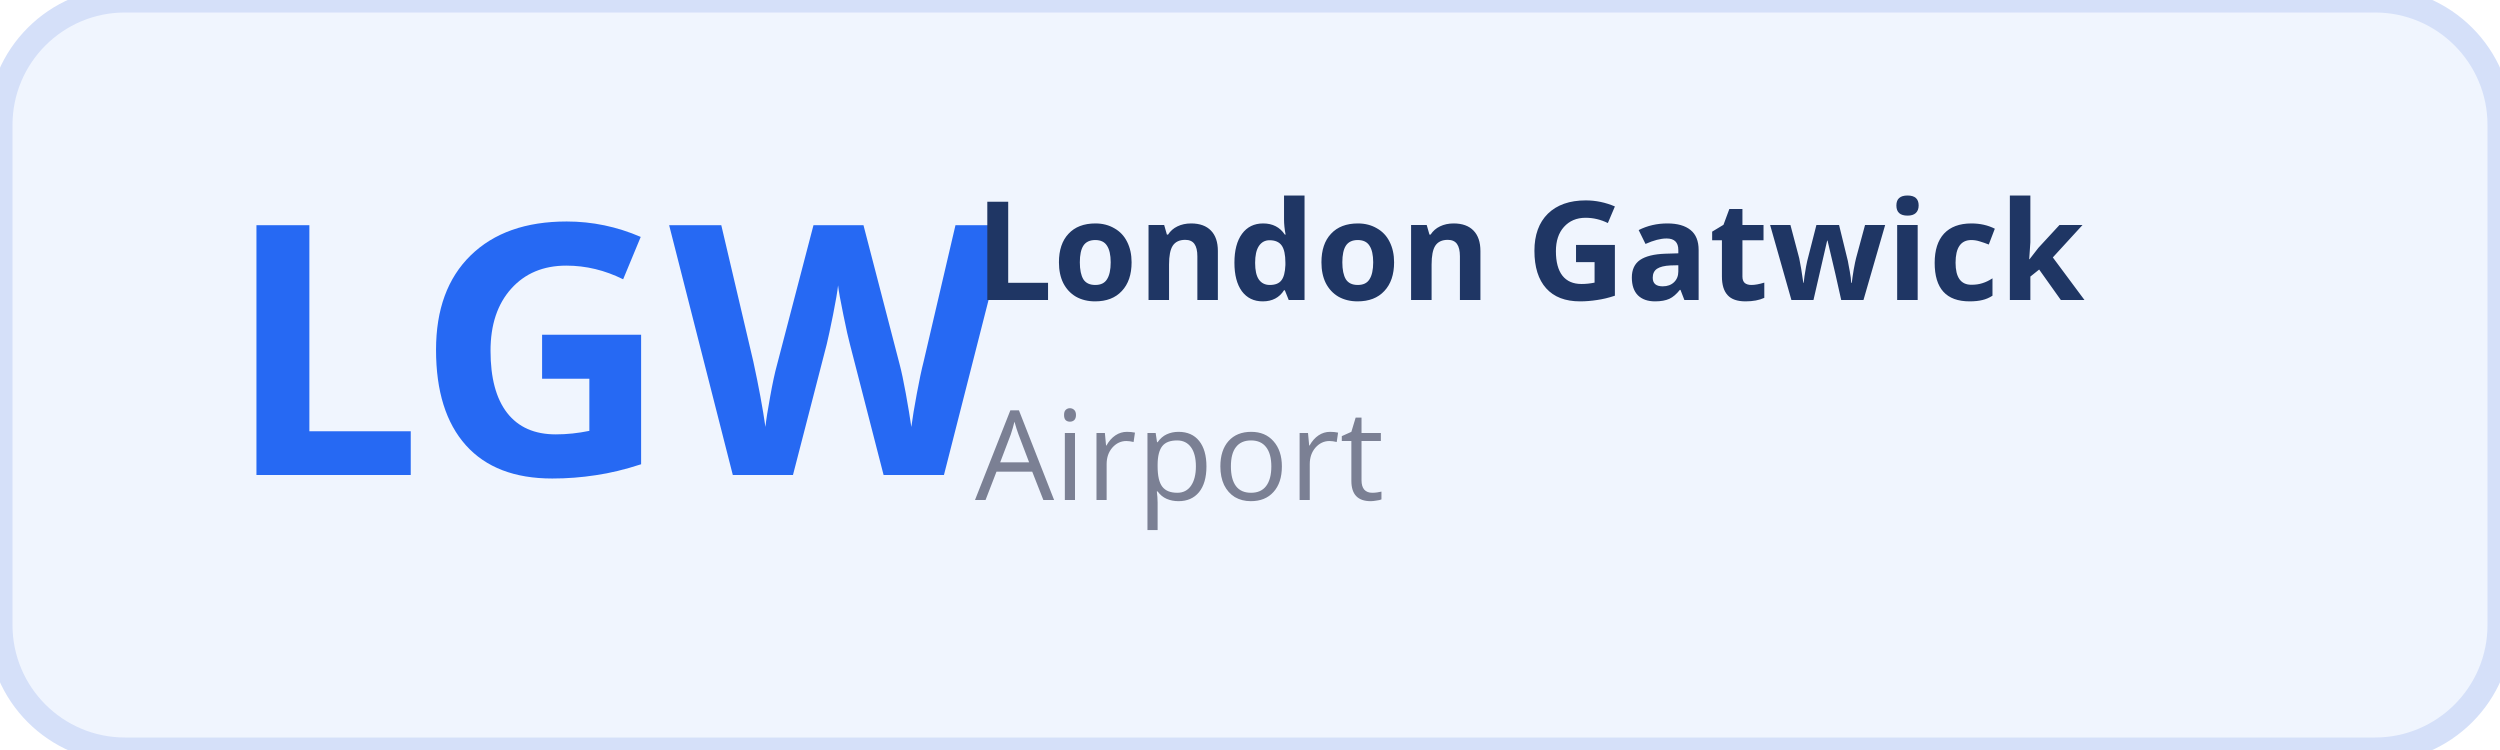
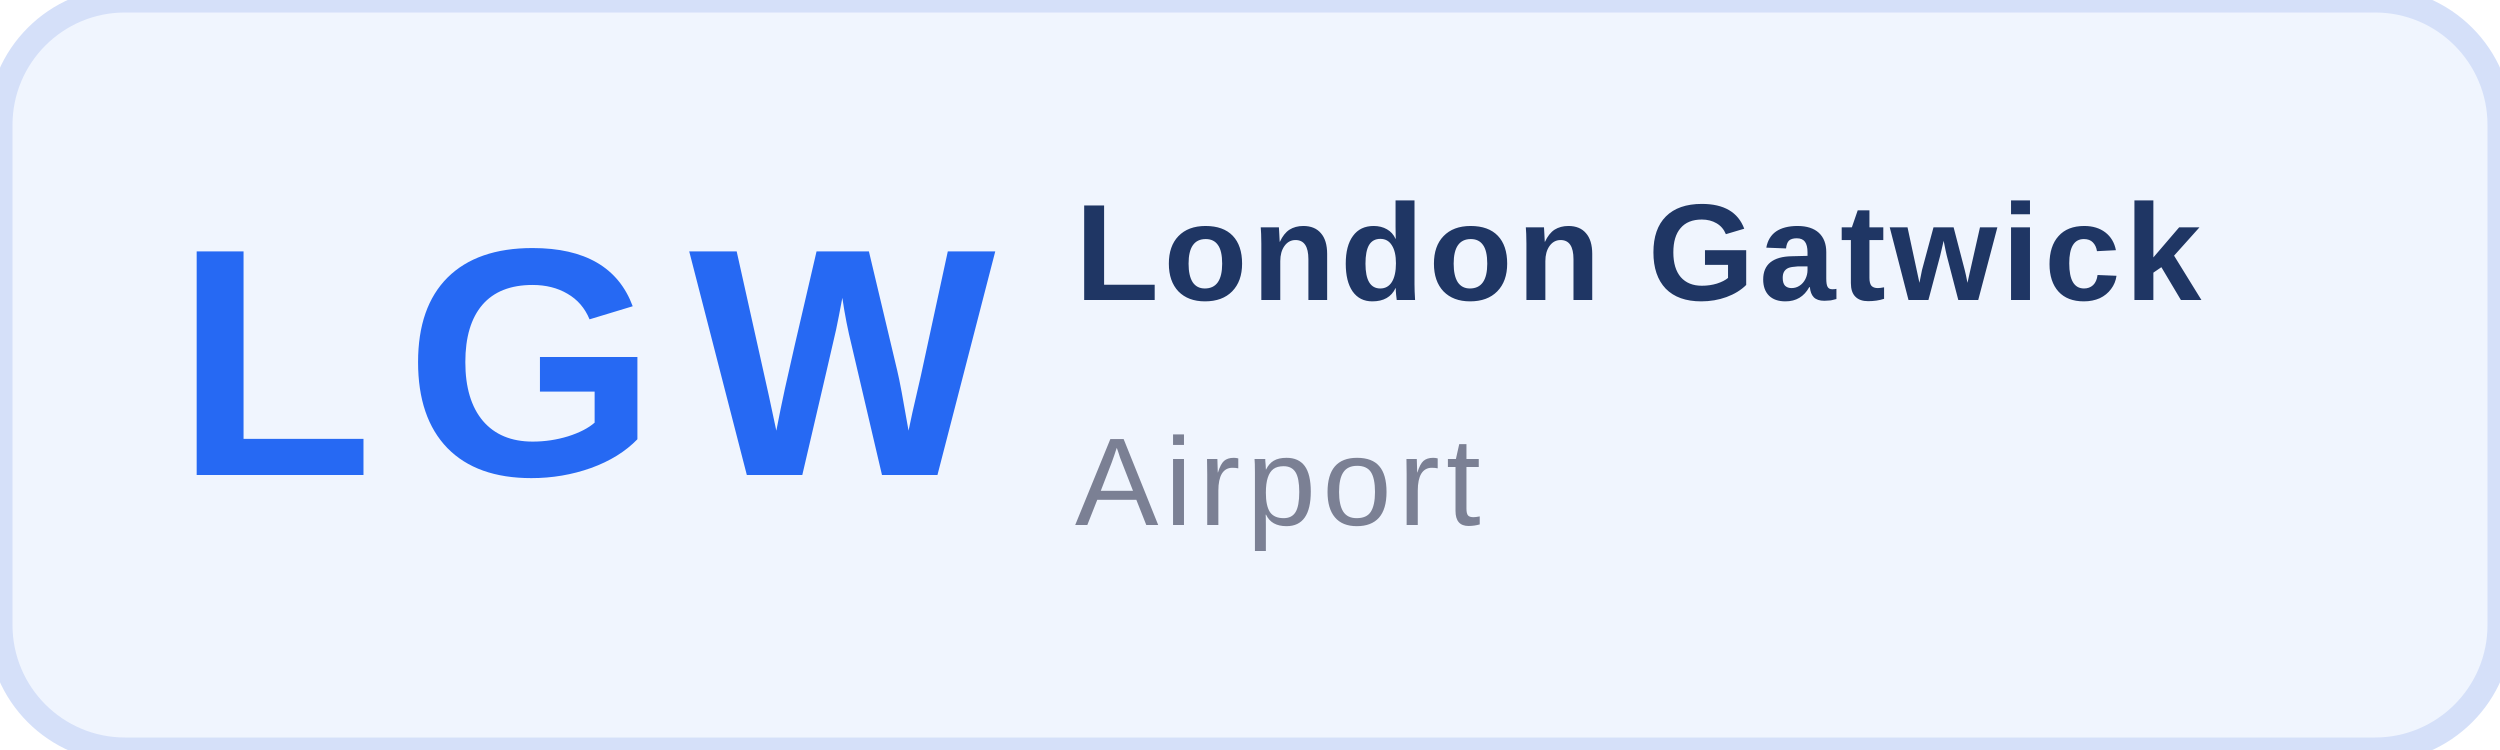
<svg xmlns="http://www.w3.org/2000/svg" width="200" height="60" viewBox="0 0 200 60" role="img" aria-label="London Gatwick">
  <rect x="0" y="0" width="200" height="60" rx="10" fill="#f0f5fe" stroke="#d5e0f9" stroke-width="2" />
-   <text x="18" y="38" font-family="Open Sans, Arial, sans-serif" font-size="28" font-weight="700" fill="#2669f3">LGW</text>
-   <text x="78" y="24" font-family="Open Sans, Arial, sans-serif" font-size="11" font-weight="700" fill="#1f3664">London Gatwick</text>
-   <text x="78" y="40" font-family="Open Sans, Arial, sans-serif" font-size="10" fill="#7b8094">Airport</text>
+   <text x="14" y="38" font-family="Arial, Helvetica, sans-serif" font-size="26" font-weight="700" letter-spacing="2.5" fill="#2669f3">LGW</text>
+   <text x="86" y="24" font-family="Arial, Helvetica, sans-serif" font-size="11" font-weight="700" letter-spacing="0.35" fill="#1f3664">London Gatwick</text>
+   <text x="86" y="42" font-family="Arial, Helvetica, sans-serif" font-size="10" letter-spacing="0.5" fill="#7b8094">Airport</text>
</svg>
